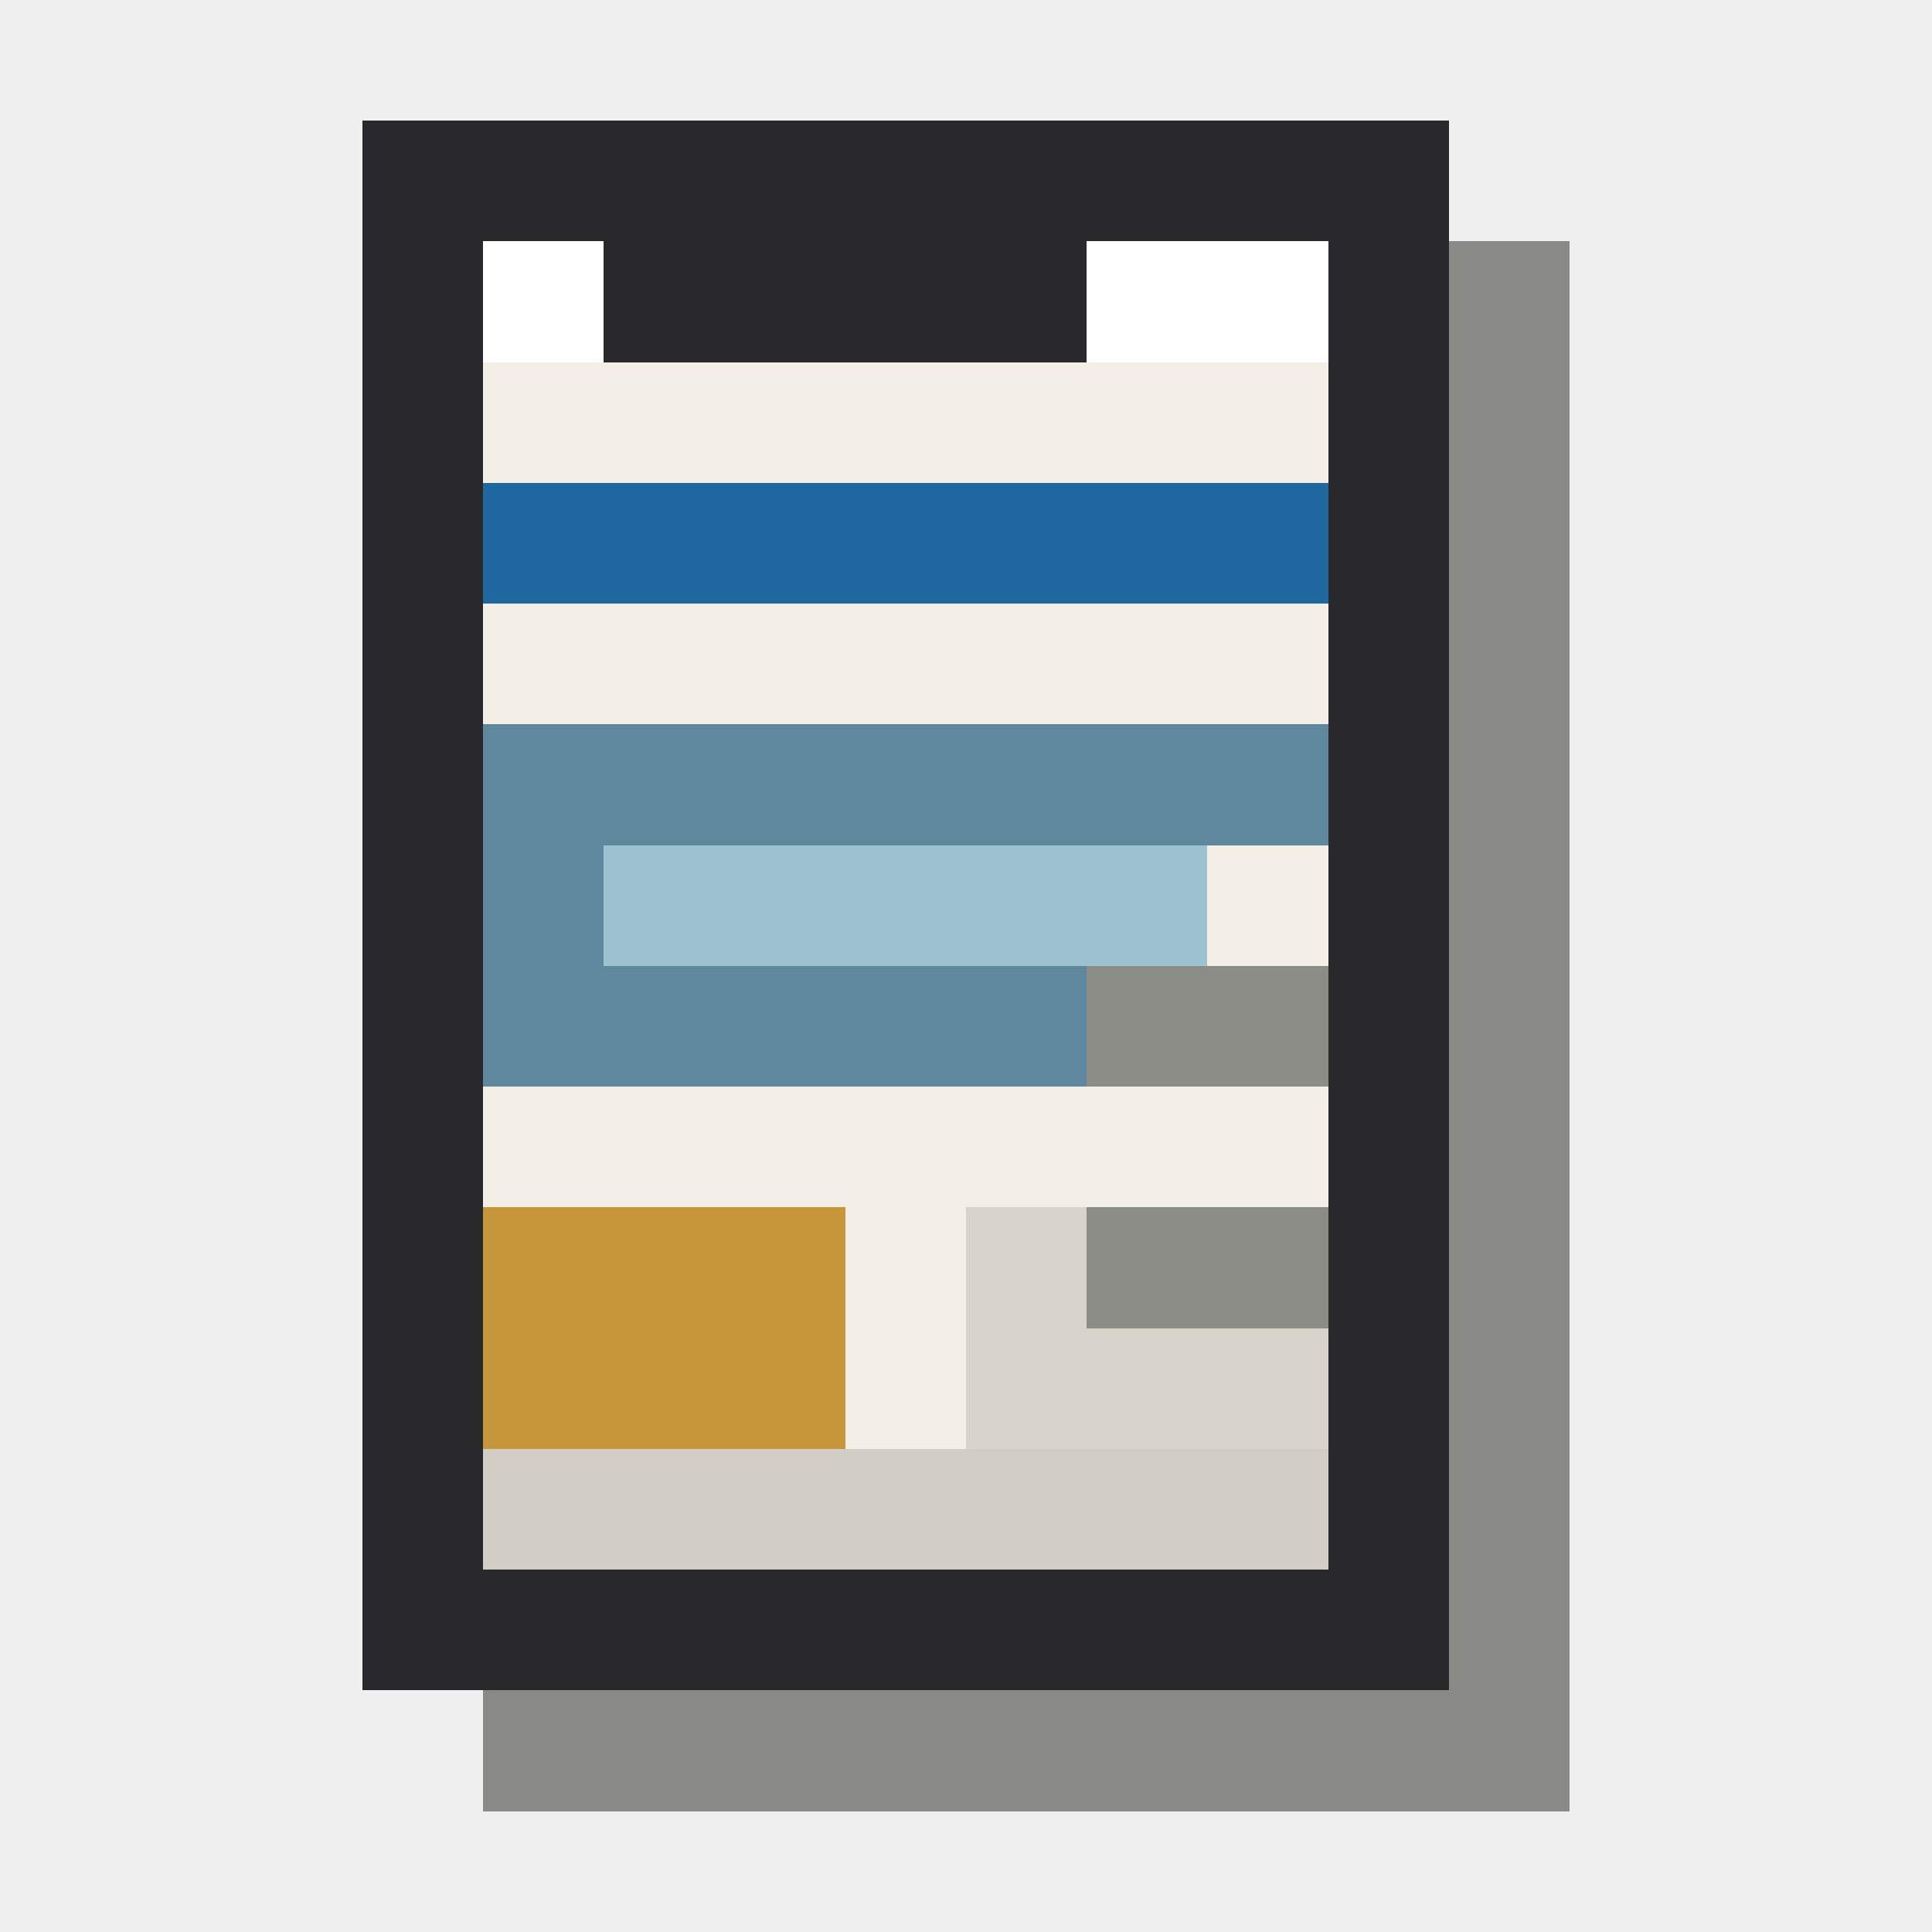
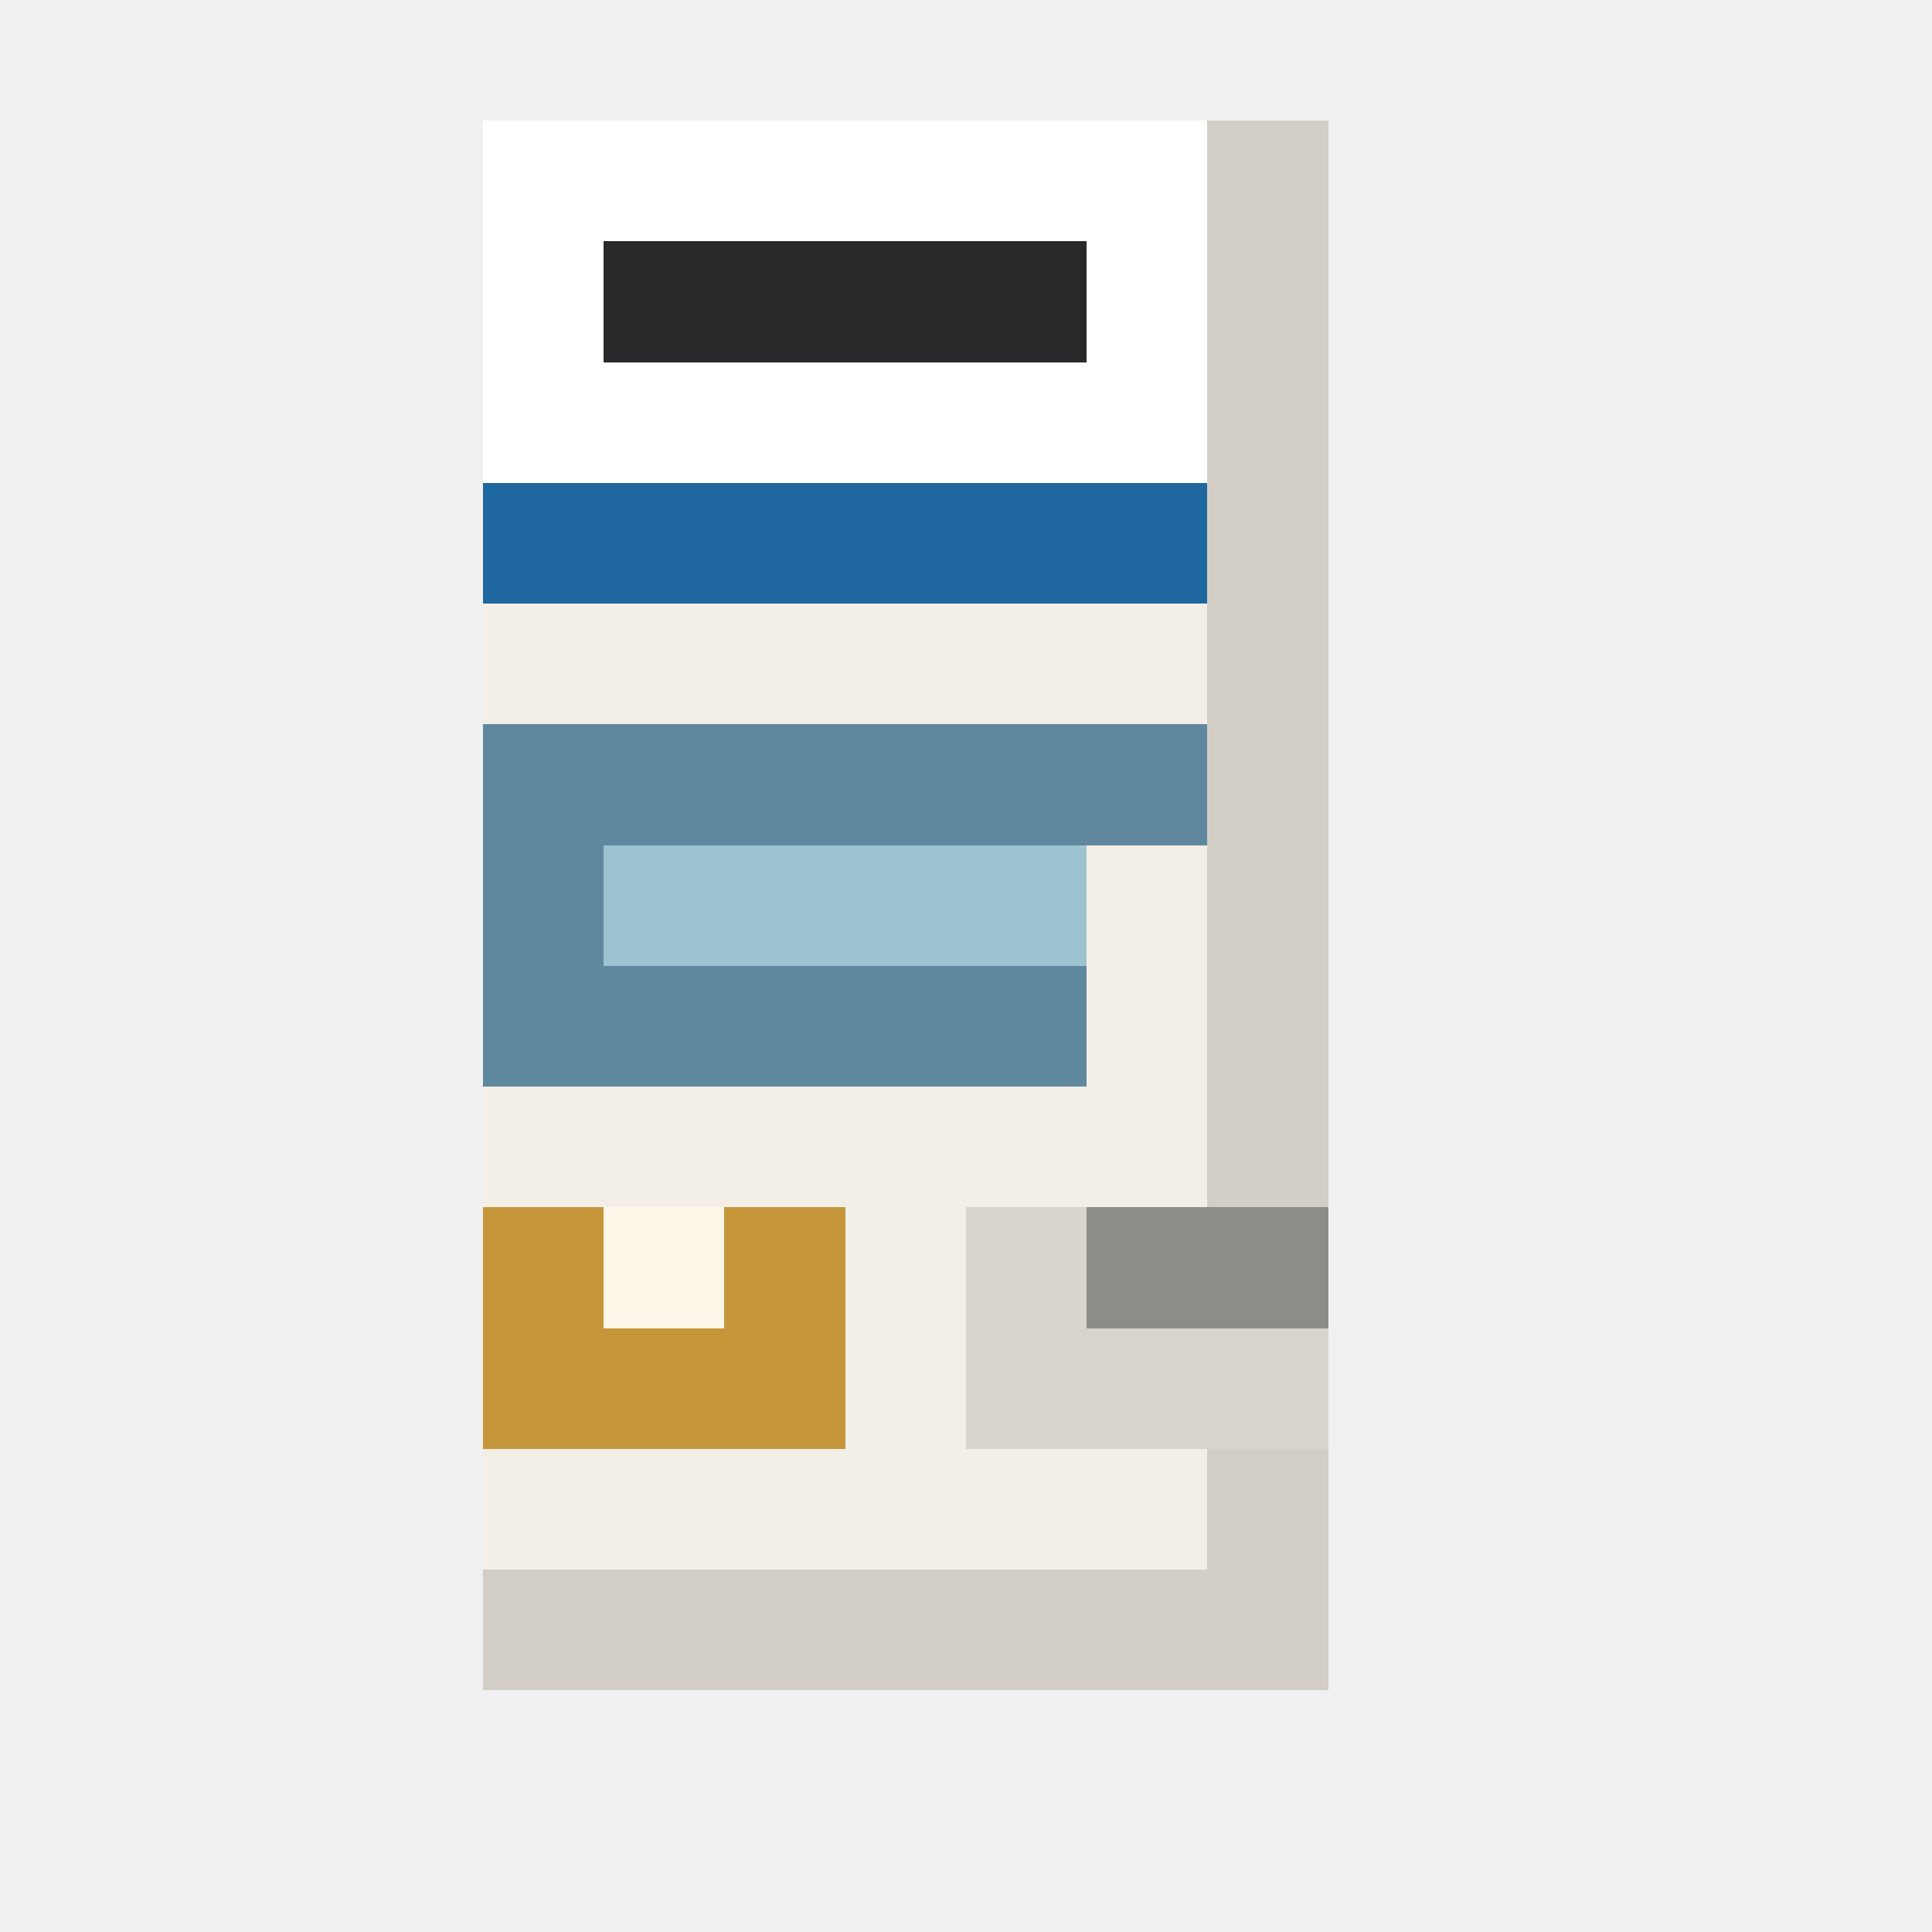
<svg xmlns="http://www.w3.org/2000/svg" viewBox="0 0 16 16" shape-rendering="crispEdges" data-m98-concept="understandingfafsa" data-m98-grid="16">
-   <rect fill="#898a87" x="4" y="2" width="9" height="13" />
-   <rect fill="#29282a" x="3" y="1" width="9" height="13" />
-   <rect fill="#d2cec6" x="4" y="2" width="7" height="11" />
-   <rect fill="#f3efe7" x="4" y="2" width="7" height="10" />
-   <rect fill="#ffffff" x="4" y="2" width="7" height="1" />
+   <rect fill="#d2cec6" x="4" y="1" width="7" height="13" />
+   <rect fill="#f3efe7" x="4" y="1" width="6" height="12" />
+   <rect fill="#ffffff" x="4" y="1" width="6" height="3" />
  <rect fill="#29282a" x="5" y="2" width="4" height="1" />
-   <rect fill="#1f679f" x="4" y="4" width="7" height="1" />
-   <rect fill="#5f889f" x="4" y="6" width="7" height="1" />
+   <rect fill="#1f679f" x="4" y="4" width="6" height="1" />
+   <rect fill="#5f889f" x="4" y="6" width="6" height="1" />
  <rect fill="#5f889f" x="4" y="6" width="1" height="3" />
-   <rect fill="#9dc3d1" x="5" y="7" width="5" height="1" />
-   <rect fill="#5f889f" x="4" y="8" width="5" height="1" />
-   <rect fill="#8d8d88" x="9" y="8" width="2" height="1" />
+   <rect fill="#9dc3d1" x="5" y="7" width="4" height="1" />
+   <rect fill="#5f889f" x="5" y="8" width="4" height="1" />
  <rect fill="#c5963a" x="4" y="10" width="3" height="2" />
+   <rect fill="#fff6ea" x="5" y="10" width="1" height="1" />
  <rect fill="#d8d4cc" x="8" y="10" width="3" height="2" />
  <rect fill="#8d8d88" x="9" y="10" width="2" height="1" />
</svg>
